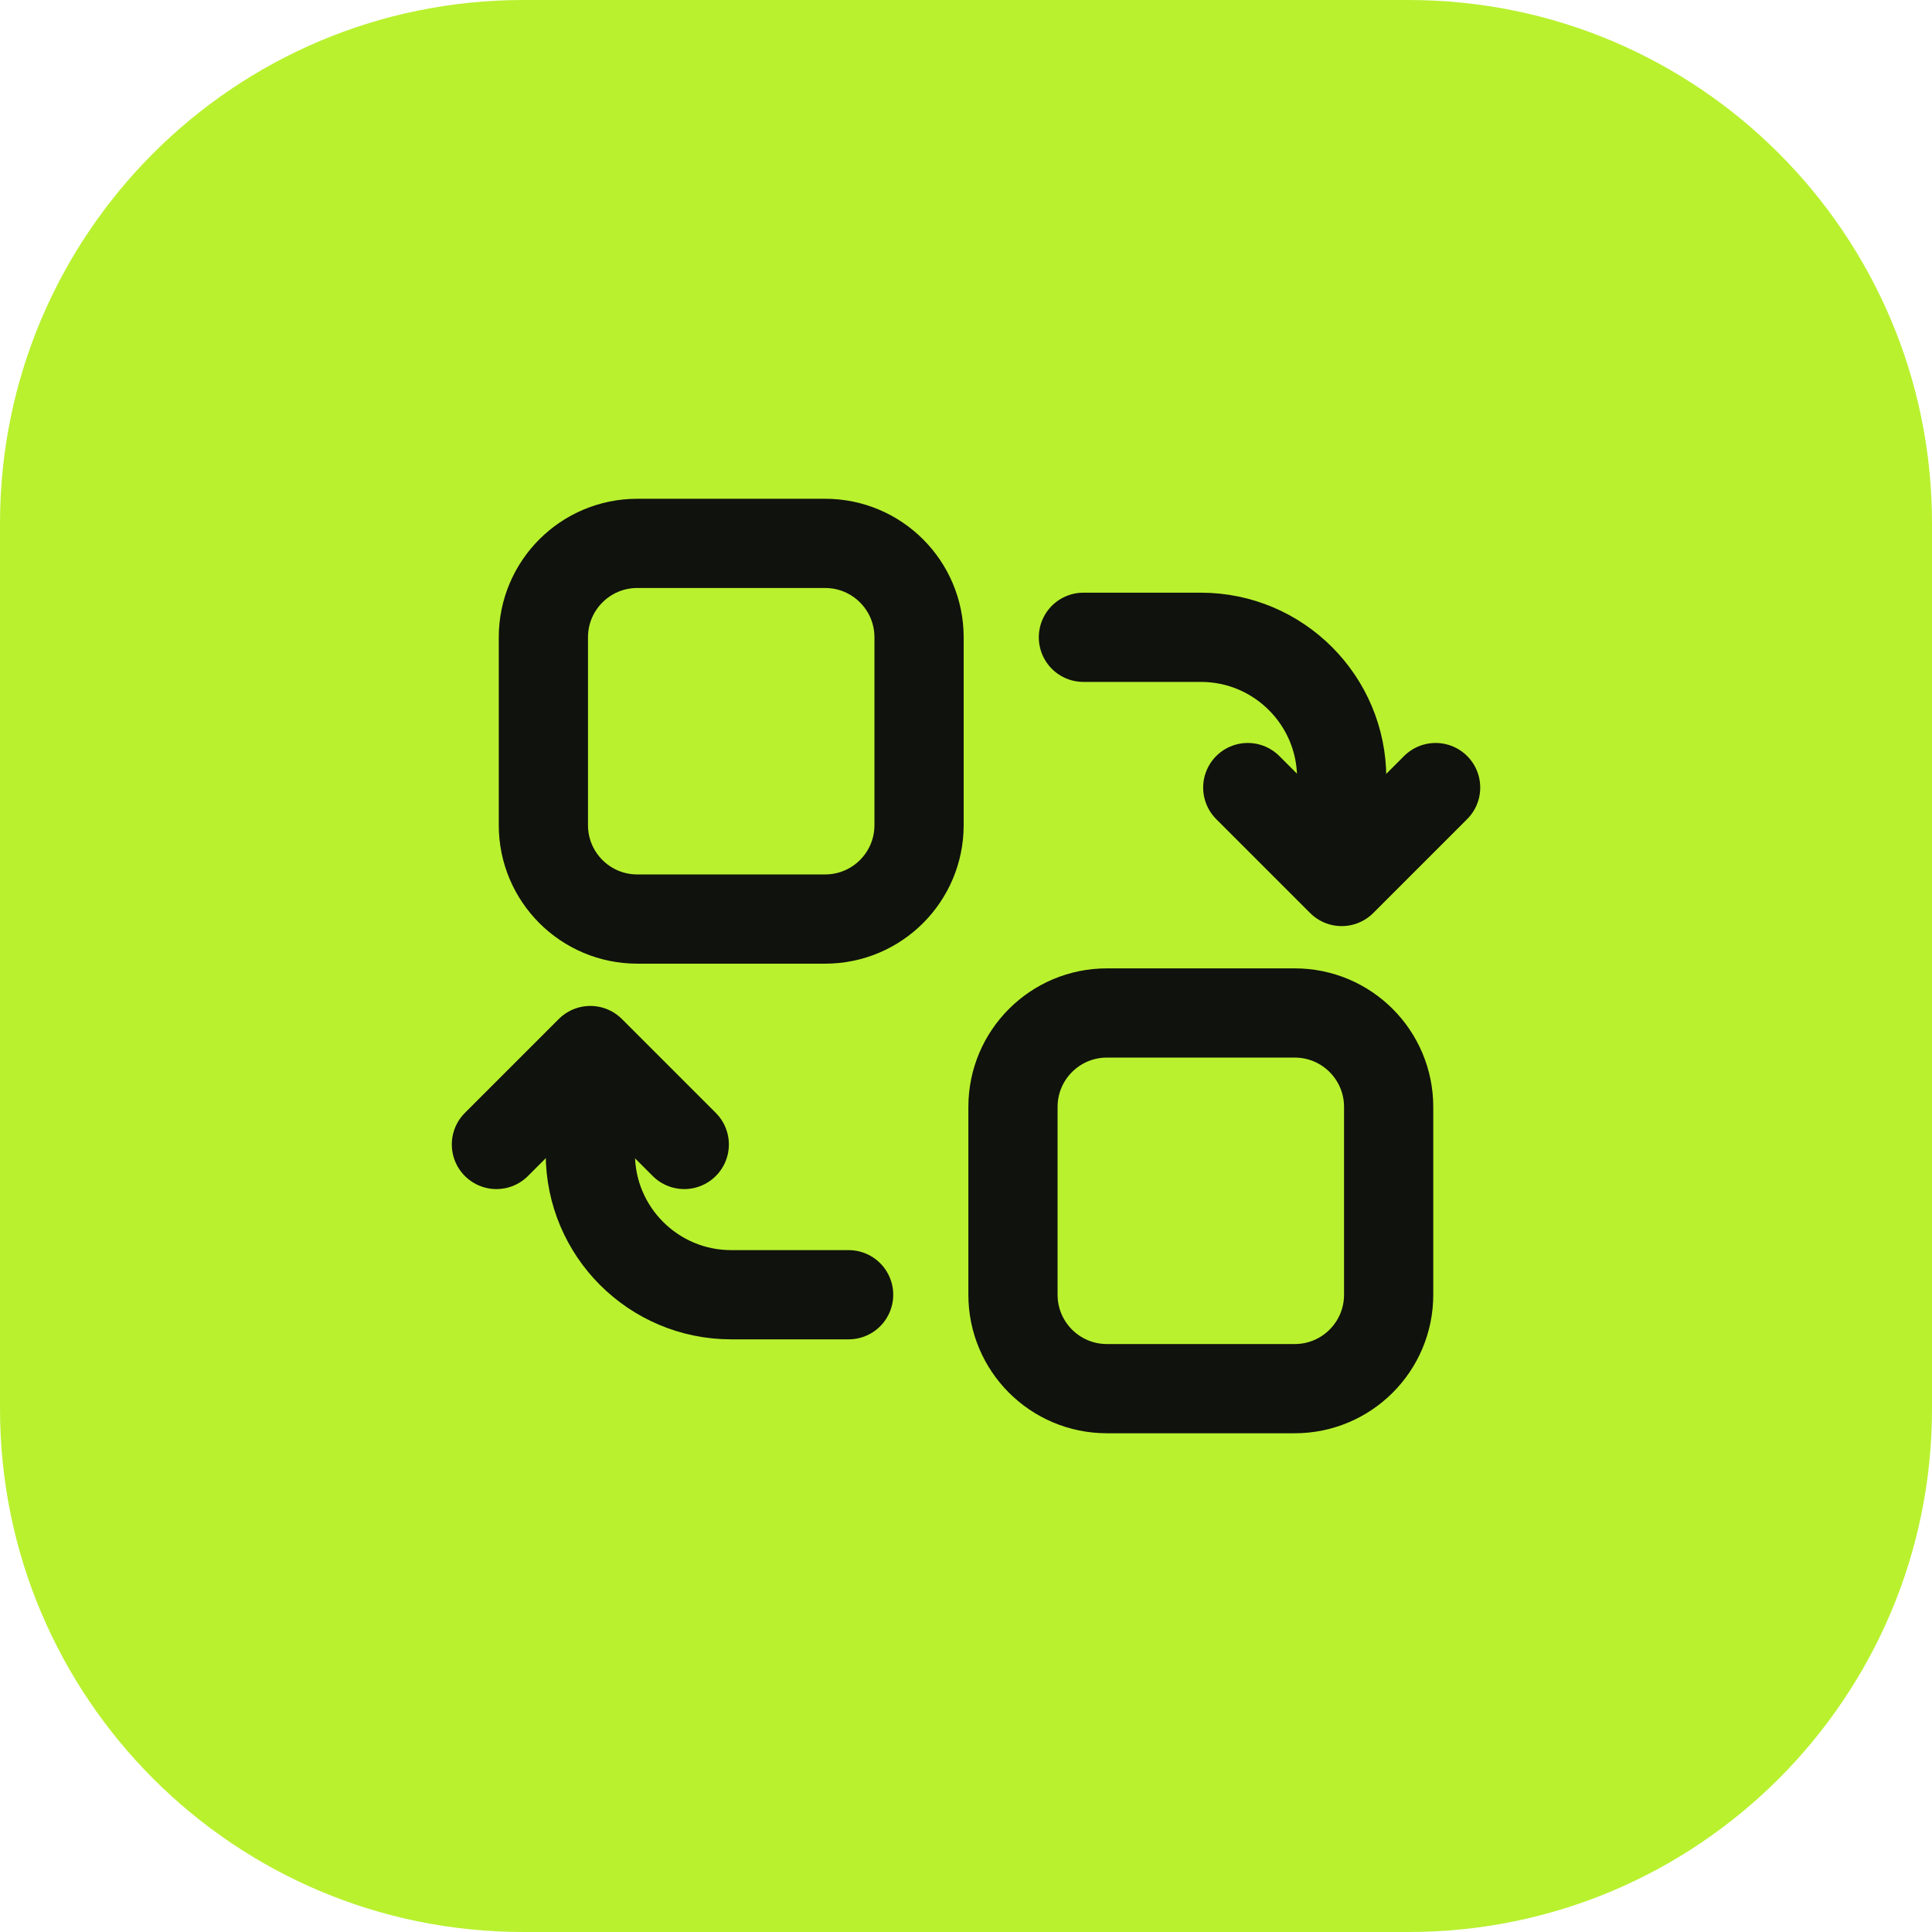
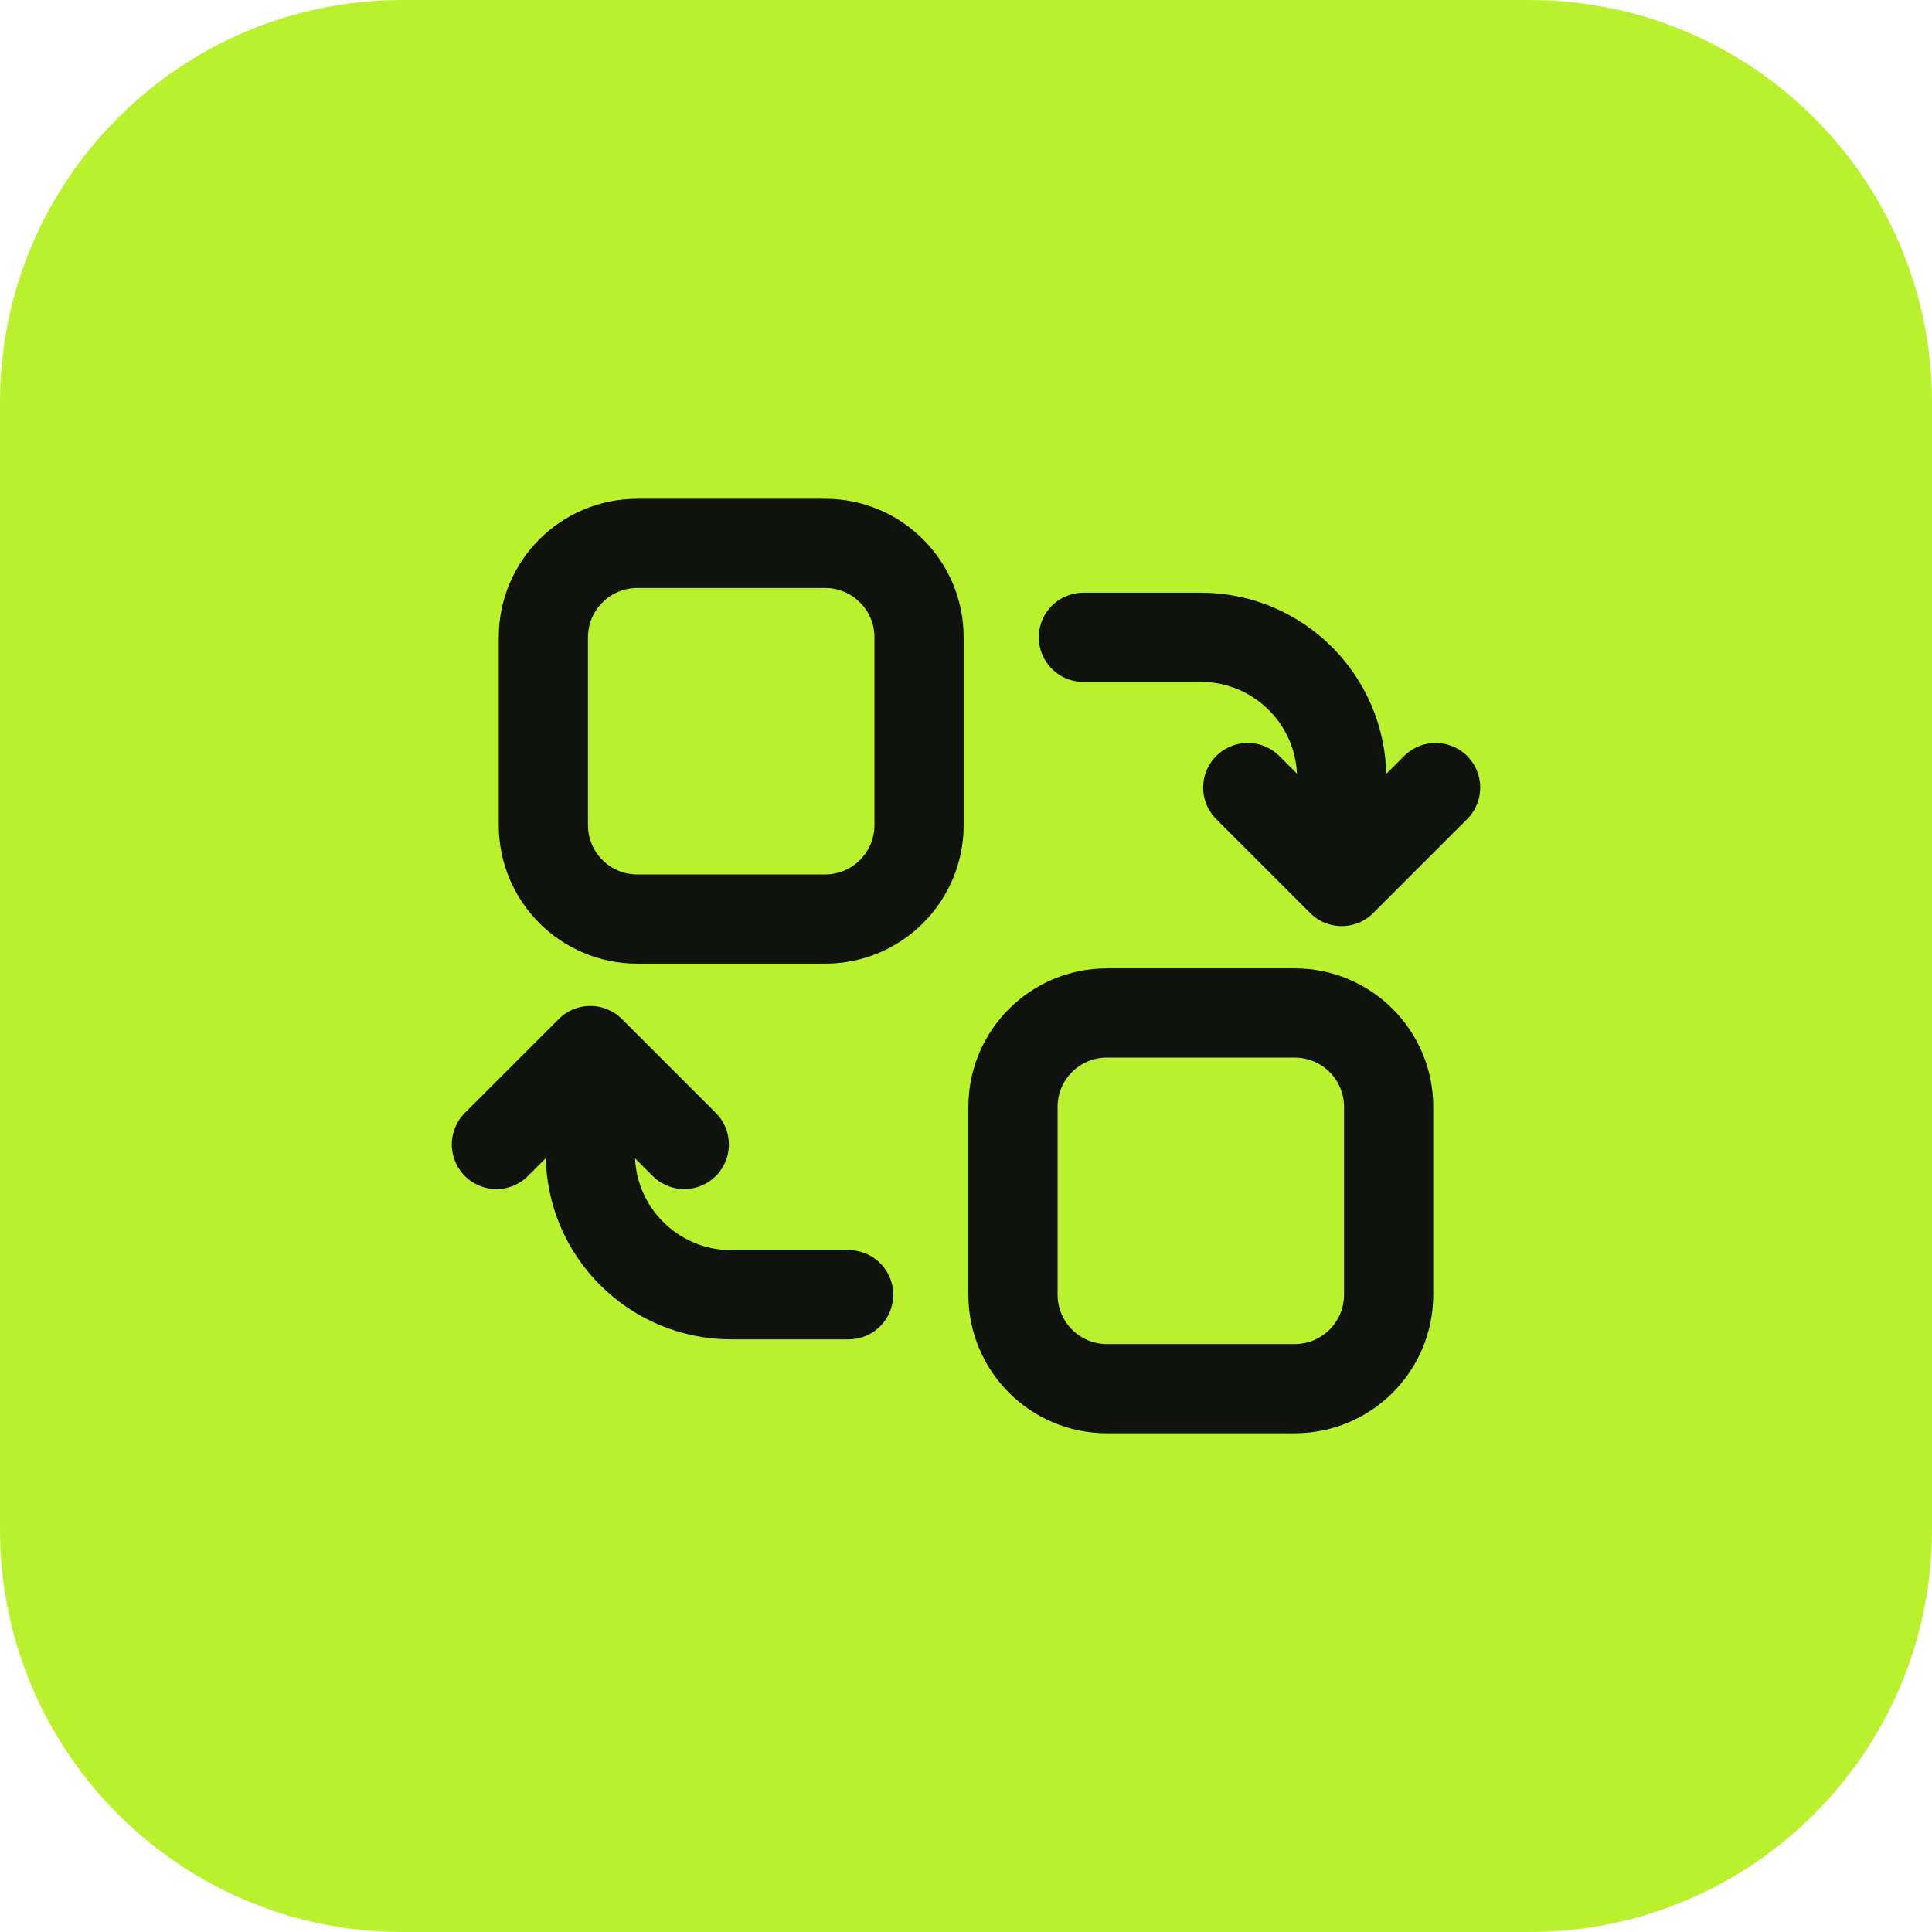
<svg xmlns="http://www.w3.org/2000/svg" viewBox="0 0 48 48" width="48" height="48">
-   <rect width="48" height="48" rx="13" fill="#B9F12F" />
+   <rect width="48" height="48" rx="10" fill="#B9F12F" />
  <g transform="translate(10 10) scale(1.1667)" fill="none" stroke="#10120D" stroke-width="1.9" stroke-linecap="round" stroke-linejoin="round">
    <rect x="3" y="3" width="8" height="8" rx="2" />
    <rect x="13" y="13" width="8" height="8" rx="2" />
    <path d="M14.5 5H17a3 3 0 0 1 3 3v2" />
    <path d="m18 8.2 2 2 2-2" />
    <path d="M9.5 19H7a3 3 0 0 1-3-3v-2" />
    <path d="m2 15.8 2-2 2 2" />
  </g>
</svg>
